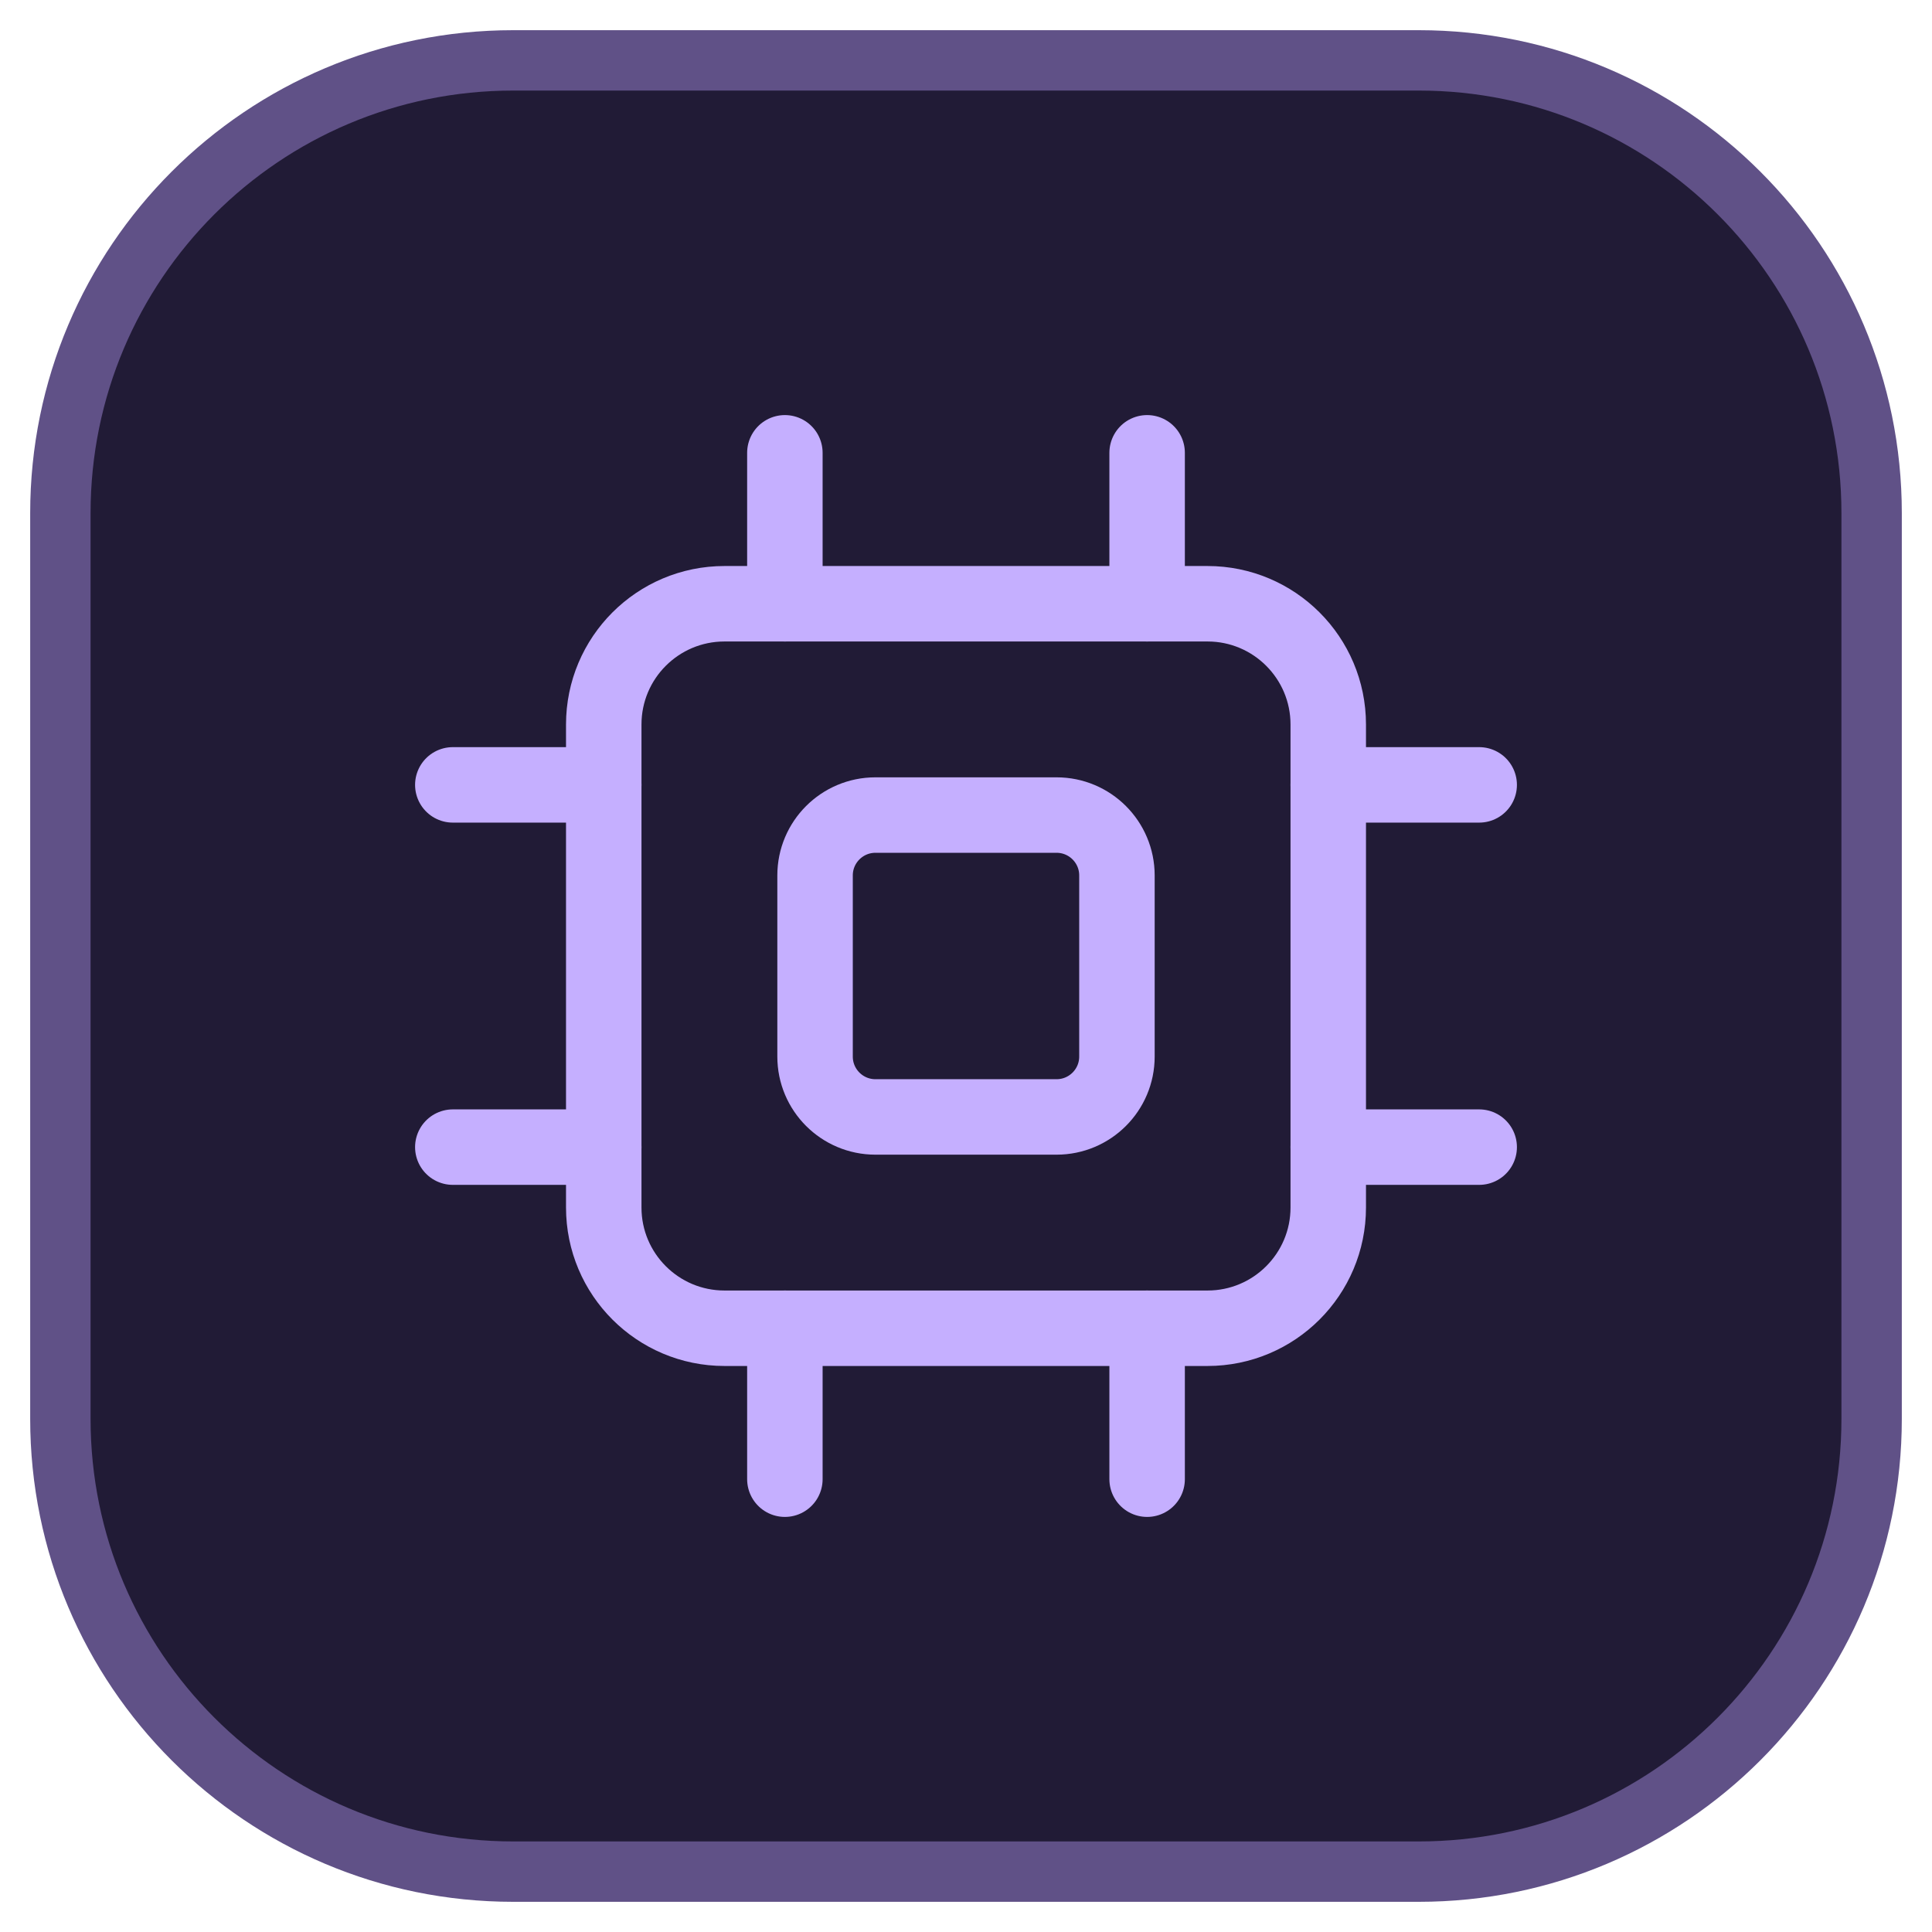
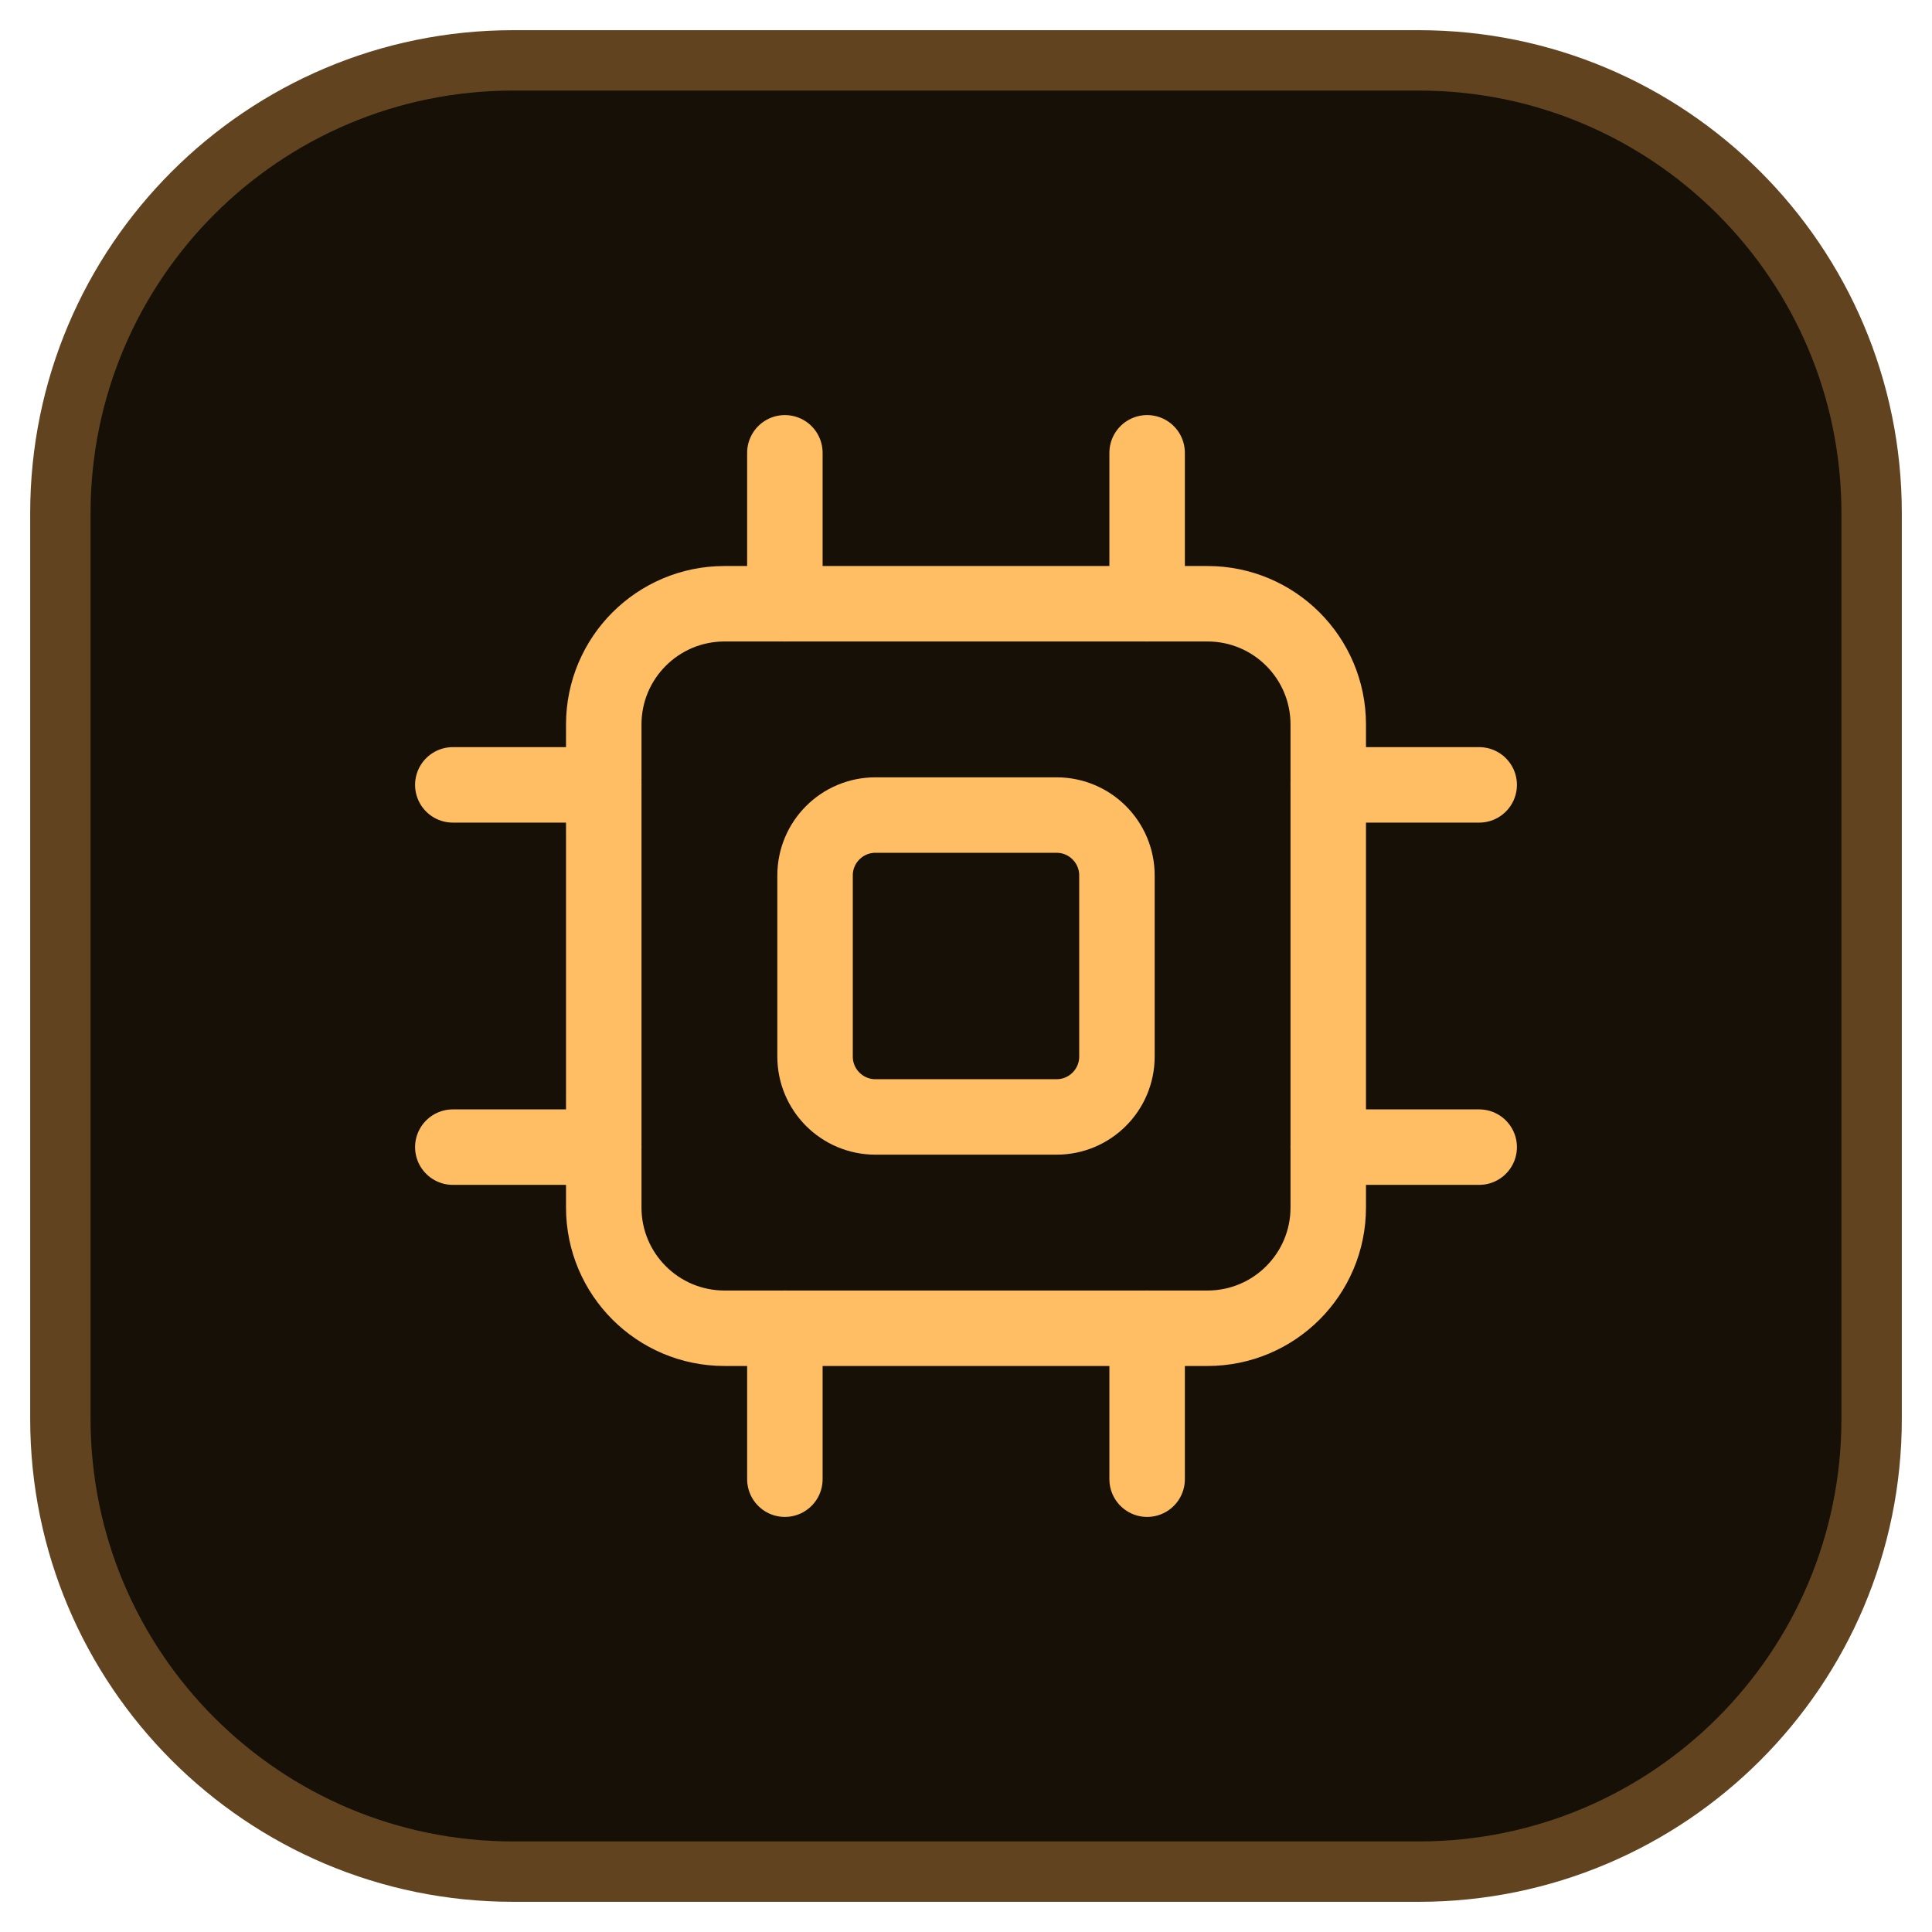
<svg xmlns="http://www.w3.org/2000/svg" width="64" height="64" viewBox="0 0 64 64">
-   <rect x="2" y="2" width="60" height="60" rx="15" fill="#211b36" stroke="#605187" stroke-width="2" />
-   <g fill="none" stroke="#c5afff" stroke-width="2.5" stroke-linecap="round" stroke-linejoin="round">
+   <rect x="2" y="2" width="60" height="60" rx="15" fill="#161007" stroke="#61441f" stroke-width="2" />
+   <g fill="none" stroke="#ffbe63" stroke-width="2.5" stroke-linecap="round" stroke-linejoin="round">
    <rect x="20" y="20" width="24" height="24" rx="4" />
    <rect x="27" y="27" width="10" height="10" rx="2" />
    <path d="M26 15v5m12-5v5m-12 24v5m12-5v5M15 26h5m-5 12h5m24-12h5m-5 12h5" />
  </g>
</svg>
